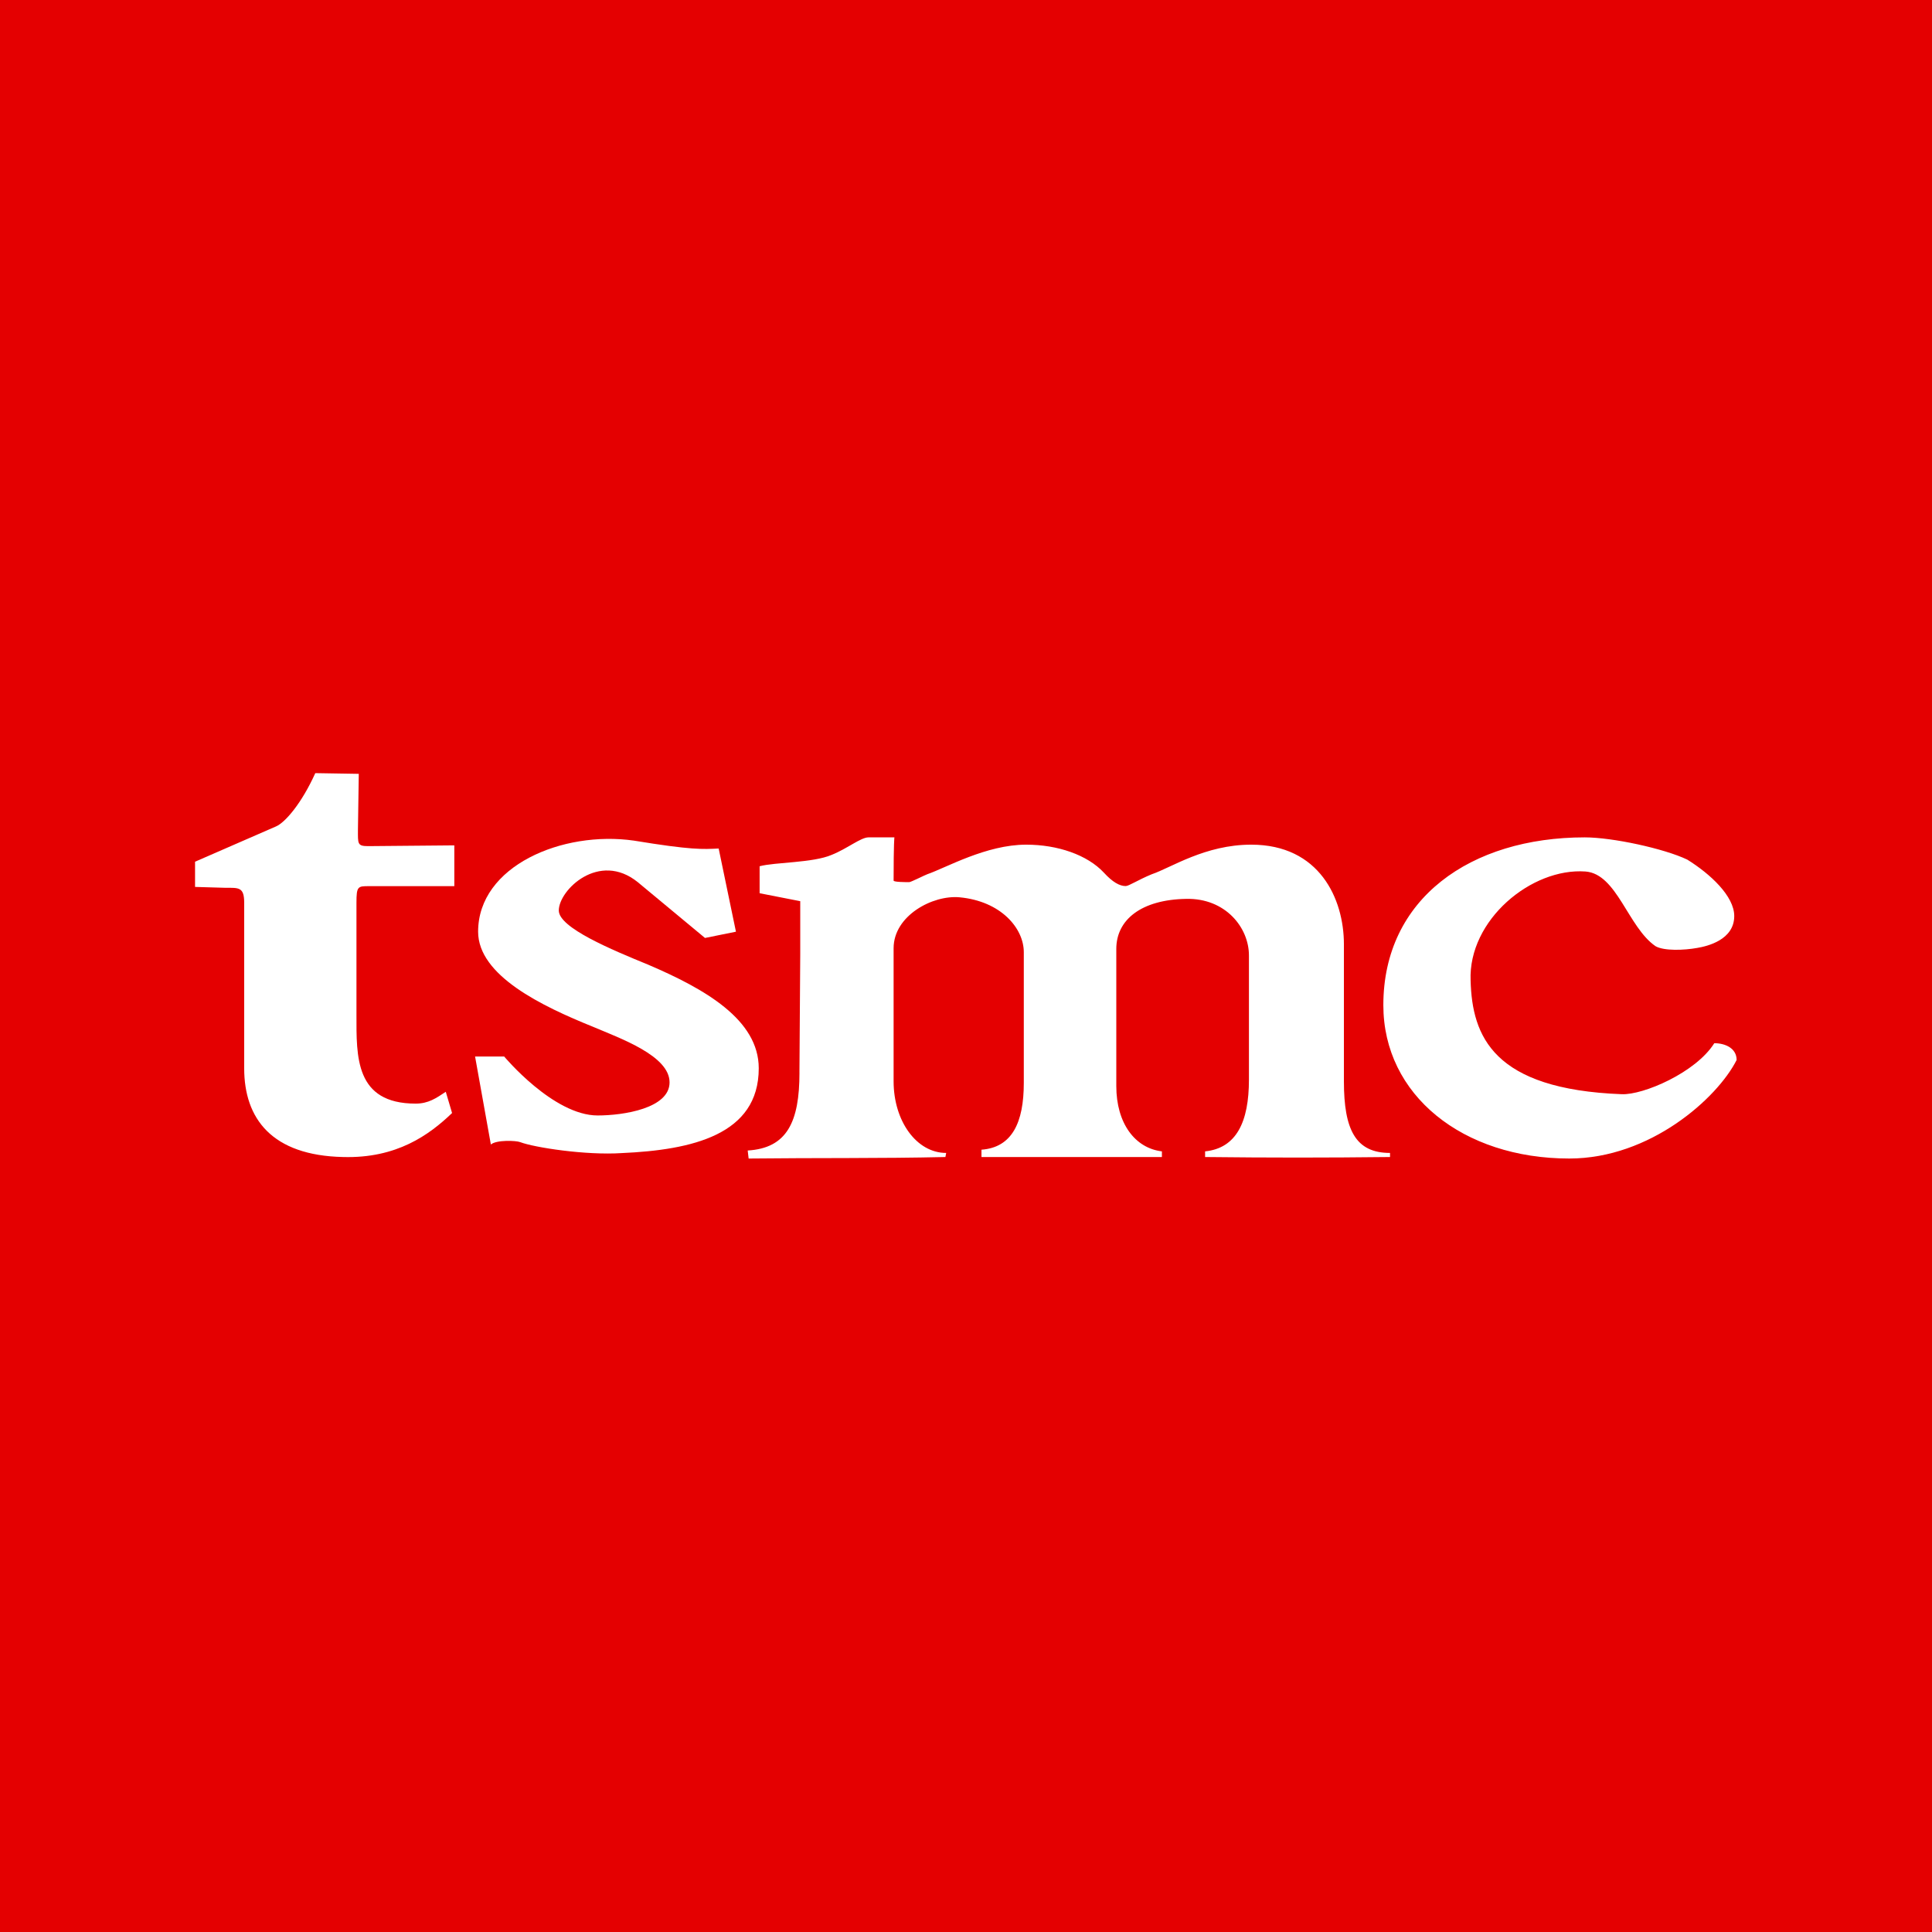
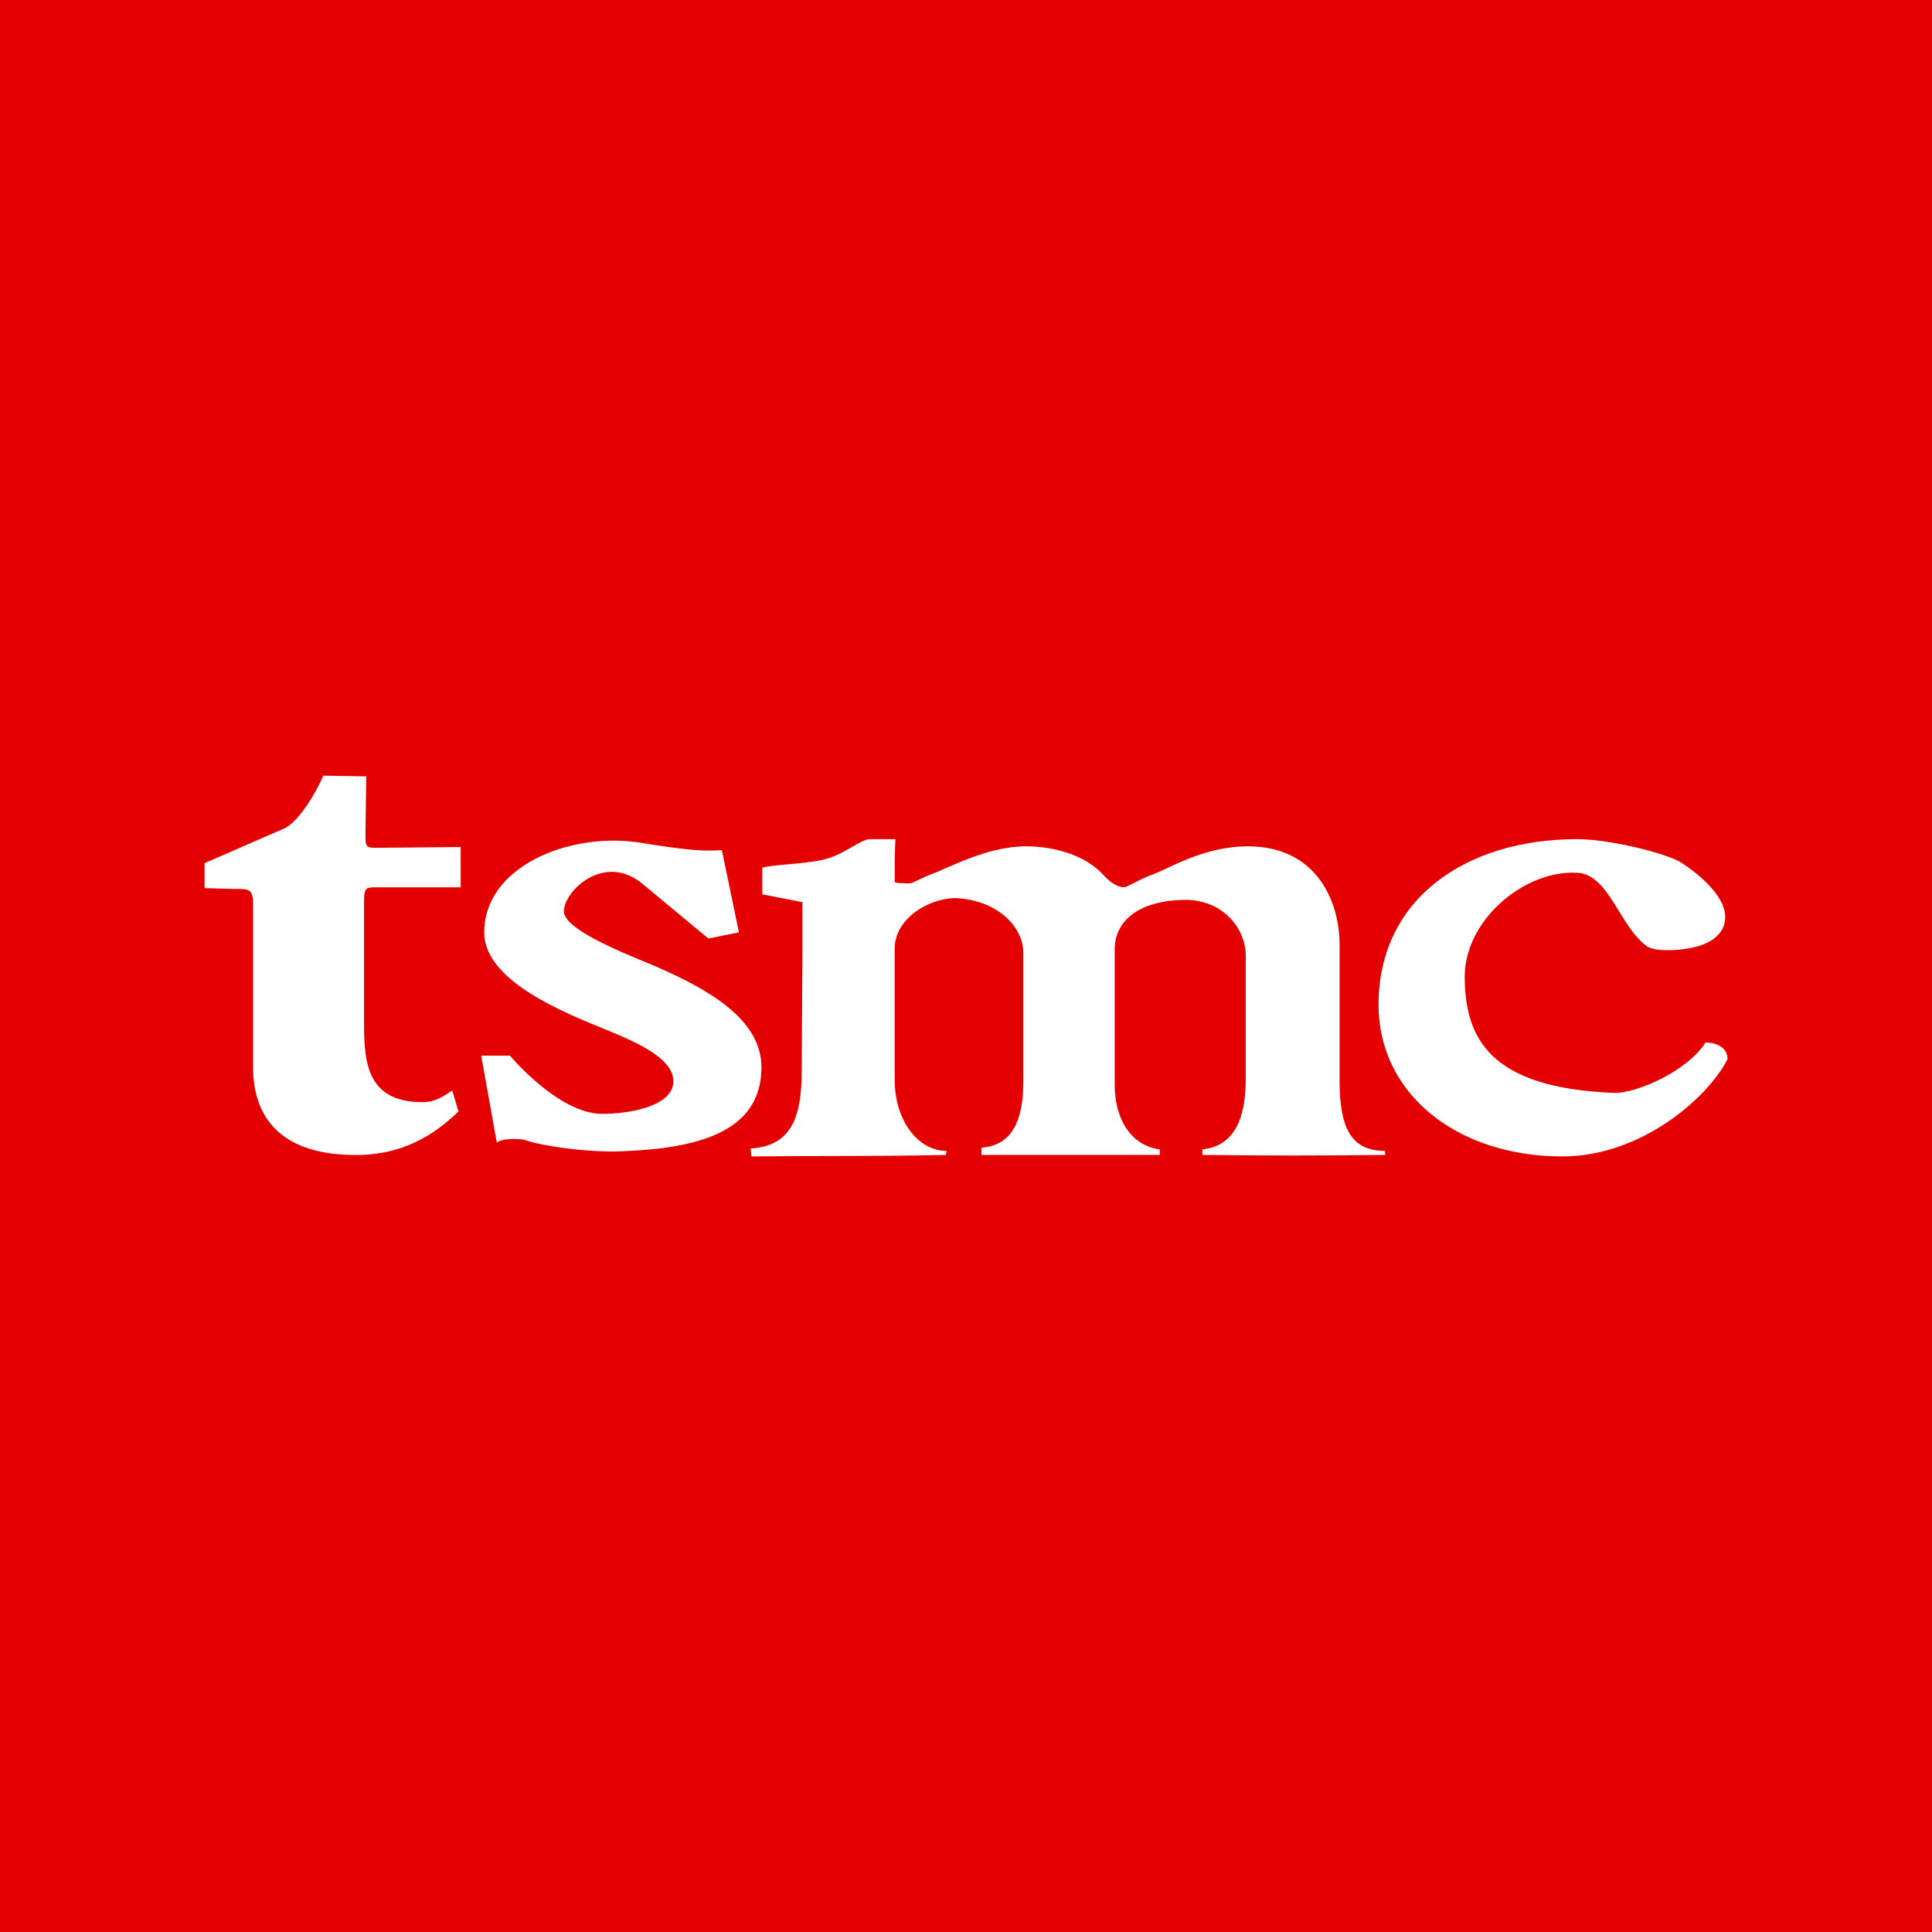
<svg xmlns="http://www.w3.org/2000/svg" viewBox="0 0 56 56">
  <rect x="0" y="0" width="56" height="56" fill="#E40001" />
-   <g transform="translate(1.93,1.93) scale(0.9309)">
+   <g transform="translate(2.25,2.25) scale(0.9197)">
    <path d="M47.271 24C43.717 24 41 25.905 41 29.224c0 2.8 2.472 4.776 5.79 4.776 2.52 0 4.611-1.881 5.21-3.068 0-.37-.36-.523-.695-.523-.577.916-2.21 1.615-2.88 1.588-4.012-.152-4.66-1.808-4.708-3.538-.076-1.886 1.897-3.519 3.579-3.396.981.077 1.32 1.735 2.18 2.326.269.152.891.127 1.3.053.313-.053 1.15-.25 1.15-.993 0-.618-.743-1.309-1.462-1.756-.72-.345-2.33-.693-3.193-.693zM22.82 31.322c0 1.539-.387 2.355-1.612 2.428l.029.25c2.048-.024 4.129 0 6.127-.047l.024-.127c-.924 0-1.637-.994-1.637-2.23v-4.144c0-1.015 1.218-1.663 2.052-1.586 1.29.12 2.002.963 2.002 1.71v4.069c0 1.241-.368 2.01-1.318 2.08v.228h5.618v-.176c-.835-.1-1.42-.87-1.42-2.035v-4.267c0-.916.784-1.536 2.176-1.56 1.222-.027 1.954.893 1.954 1.761v3.867c0 1.318-.39 2.134-1.365 2.234v.176c2.05.023 3.73.023 5.758 0v-.127c-1.072 0-1.436-.72-1.436-2.23v-4.269c0-1.412-.76-3.1-2.885-3.1-1.437 0-2.495.718-3.097.921-.417.17-.712.368-.813.368-.19 0-.408-.122-.68-.419-.515-.552-1.438-.87-2.418-.87-1.246 0-2.491.718-3.08.921-.068.023-.509.246-.56.246-.095 0-.488 0-.488-.048 0-1.19.025-1.346.025-1.346h-.807c-.239 0-.662.352-1.147.545-.587.252-1.76.225-2.243.354v.84l1.265.248v1.639l-.025 3.696z" fill="#fff" />
    <path d="M17.292 33.83c2.172-.097 4.26-.564 4.26-2.64 0-1.513-1.673-2.469-3.441-3.225-1.138-.466-2.785-1.15-2.785-1.688 0-.636 1.254-1.858 2.462-.88l2.09 1.735.964-.195-.538-2.59c-.496.024-.84.05-2.64-.246-2.218-.317-4.85.785-4.85 2.836 0 1.37 1.996 2.322 3.573 2.959.86.366 2.388.904 2.388 1.733 0 .807-1.43 1.03-2.24 1.03-1.38 0-2.91-1.836-2.91-1.836h-.906l.492 2.741c.168-.15.787-.125.912-.075.44.167 2.042.416 3.17.341zM12.073 25.52v-1.271l-2.681.024c-.342 0-.32-.073-.32-.513l.026-1.738L7.744 22c-.417.926-.935 1.54-1.229 1.662L4 24.758v.785l.94.027c.42 0 .59-.027.59.464v5.156c0 1.567.86 2.715 3.08 2.763 1.668.047 2.681-.687 3.393-1.37l-.196-.661c-.299.198-.54.368-.937.368-1.893 0-1.844-1.467-1.844-2.764v-3.492c0-.515.045-.515.392-.515h2.655z" fill="#fff" />
  </g>
</svg>
